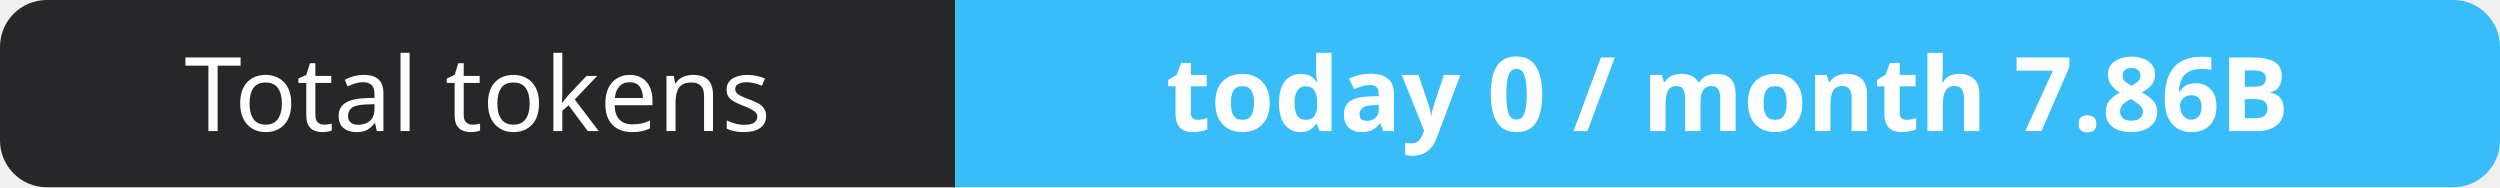
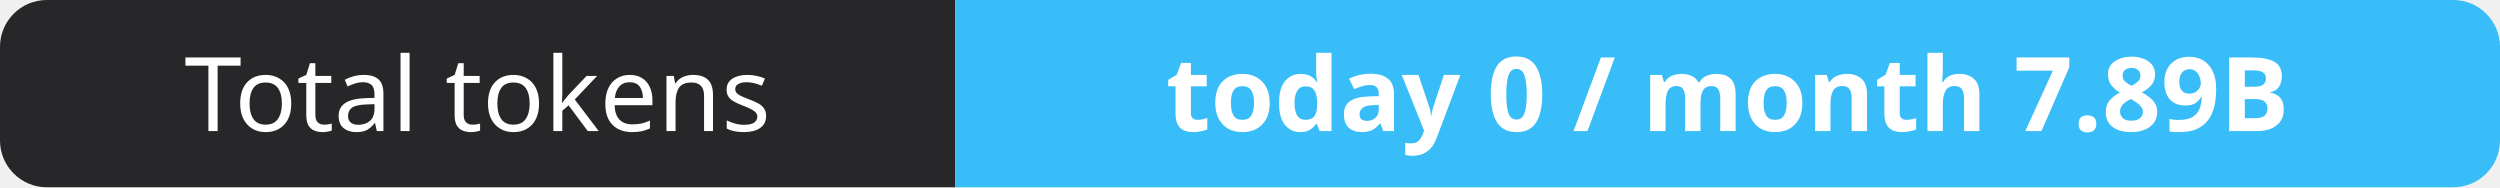
- <svg xmlns="http://www.w3.org/2000/svg" width="267" height="20" role="img" aria-label="Total tokens: today 0 / month 7.86B">
+ <svg xmlns="http://www.w3.org/2000/svg" width="267" height="20" role="img" aria-label="Total tokens: today 0 / month 7.89B">
  <clipPath id="r">
    <rect width="267" height="20" rx="5" fill="#fff" />
  </clipPath>
  <g clip-path="url(#r)">
    <rect width="102" height="20" fill="#27272a" />
    <rect x="102" width="165" height="20" fill="#38bdf8" />
  </g>
  <g fill="#fff" text-anchor="middle" font-family="Verdana,Geneva,sans-serif" font-size="11">
    <text x="51.0" y="14">Total tokens</text>
-     <text x="184.5" y="14" font-weight="700">today 0 / month 7.86B</text>
+     <text x="184.5" y="14" font-weight="700">today 0 / month 7.89B</text>
  </g>
</svg>
